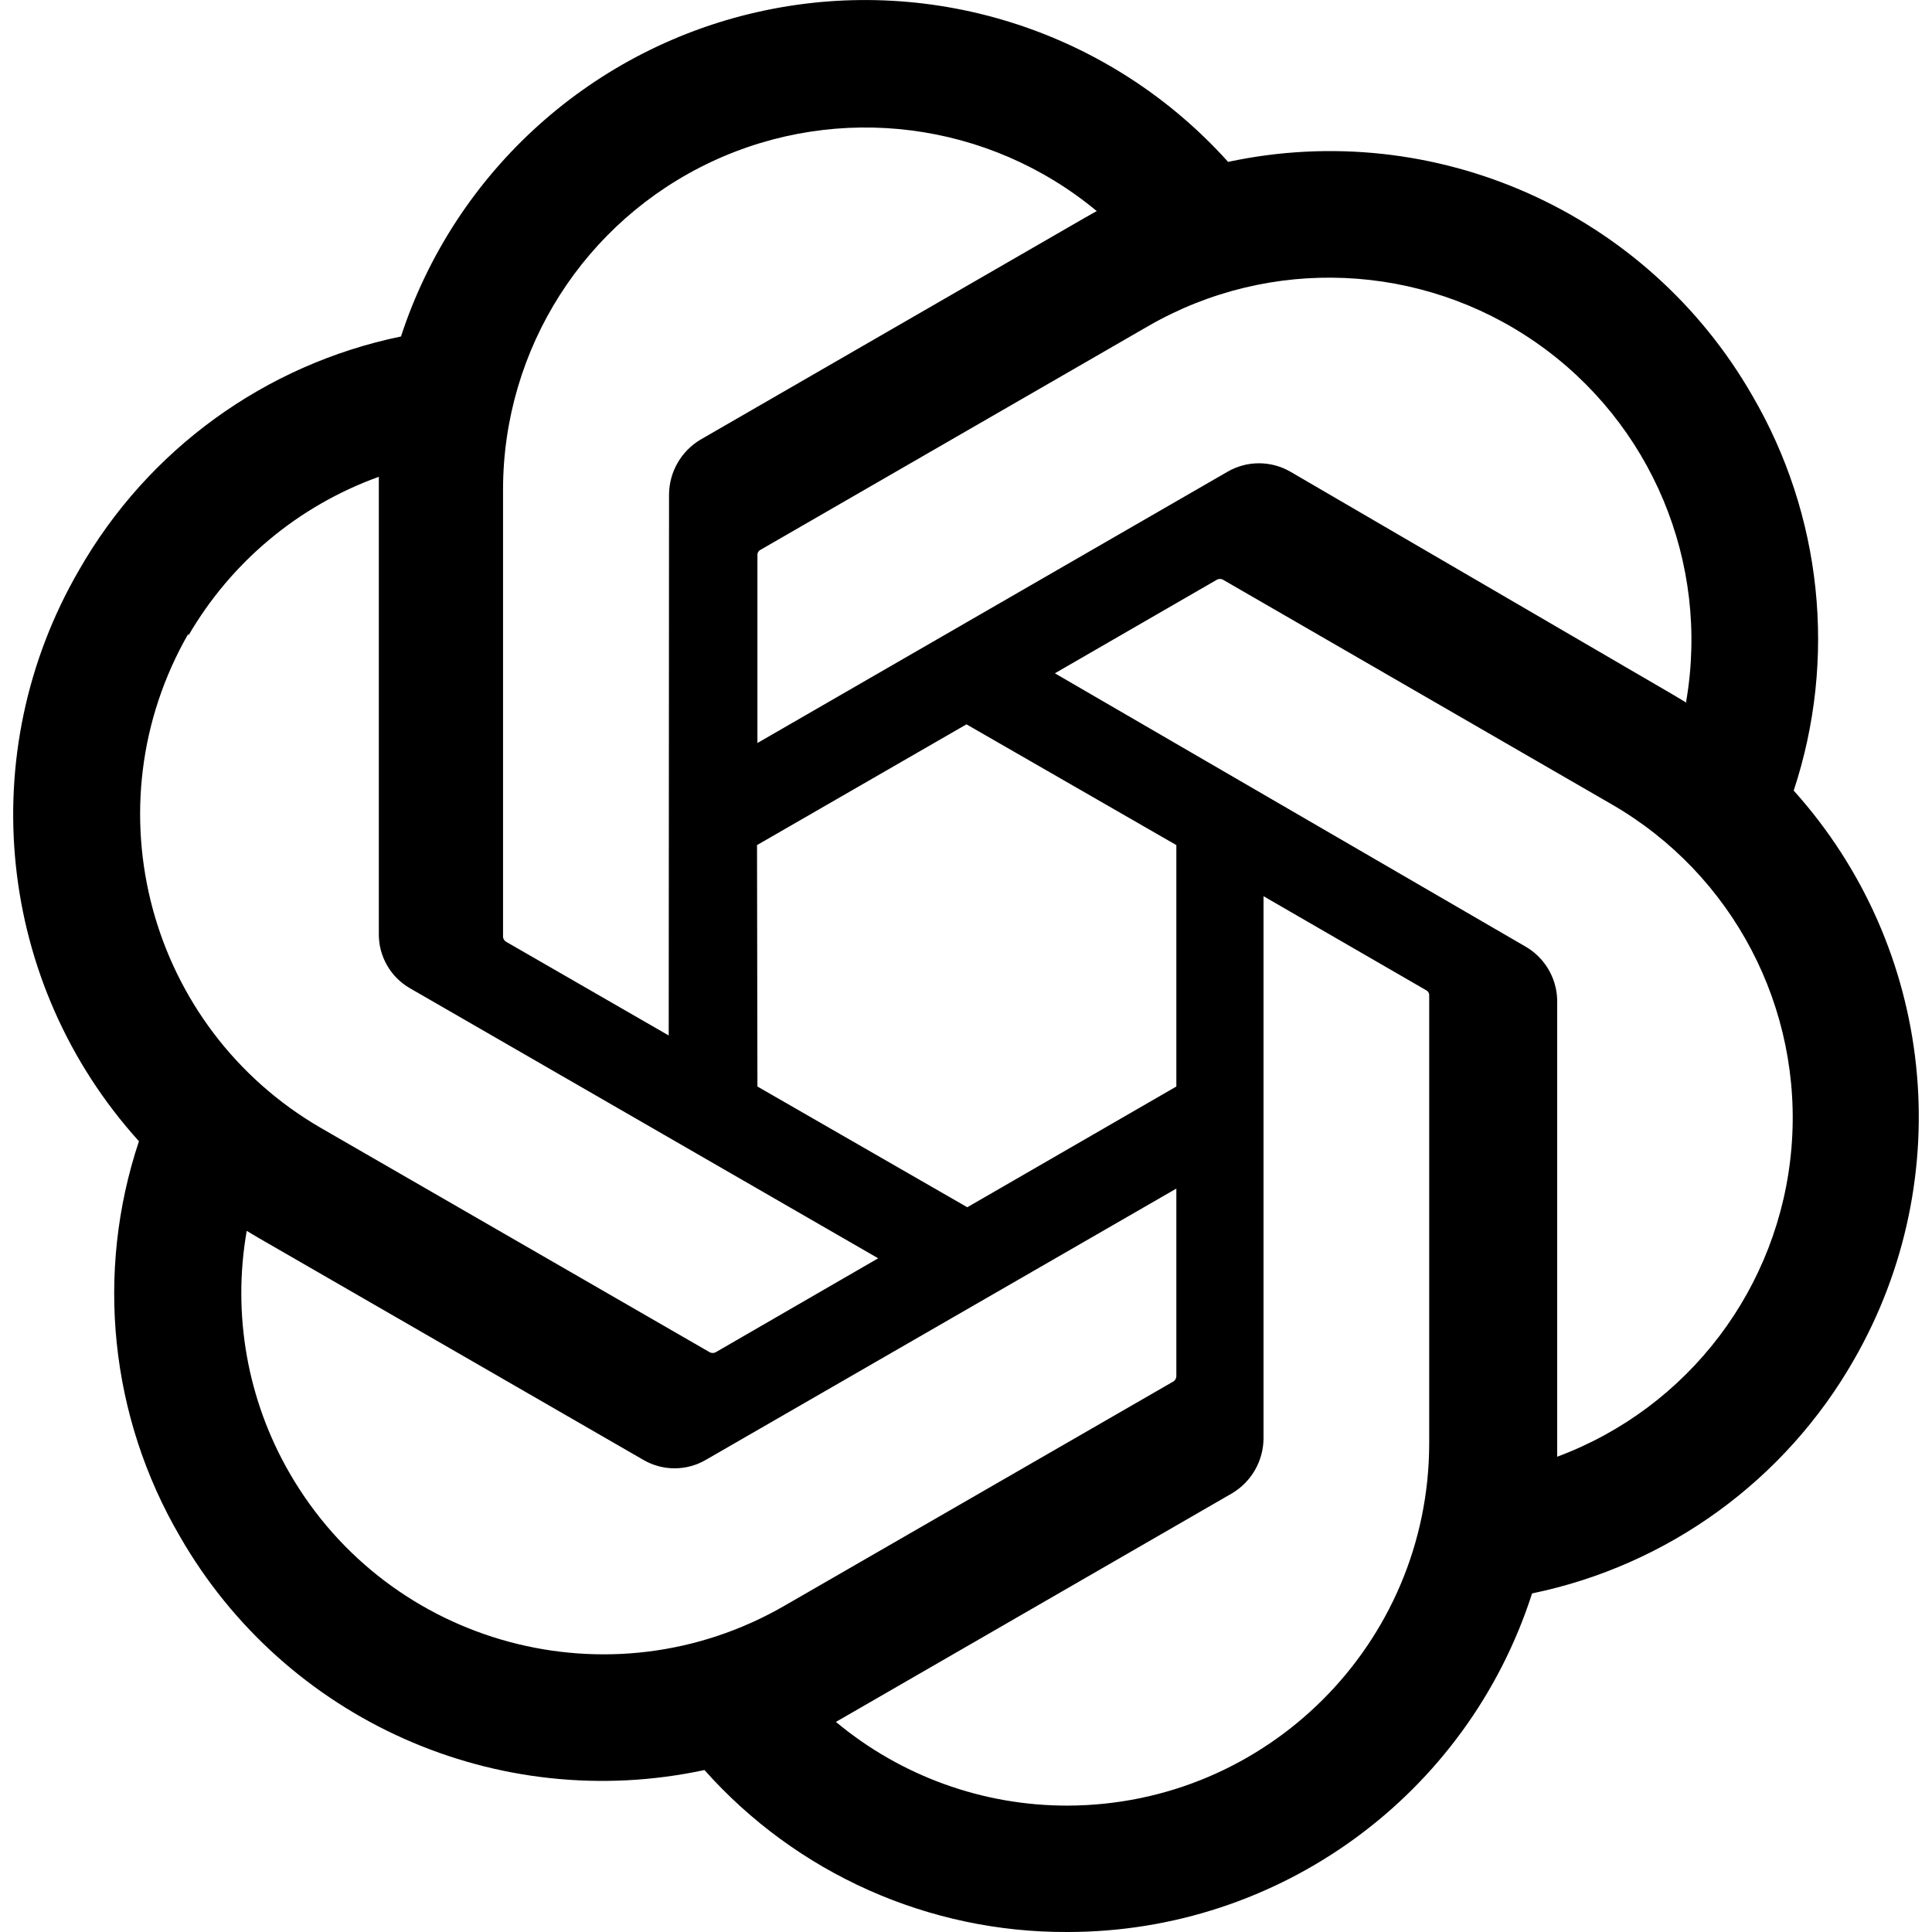
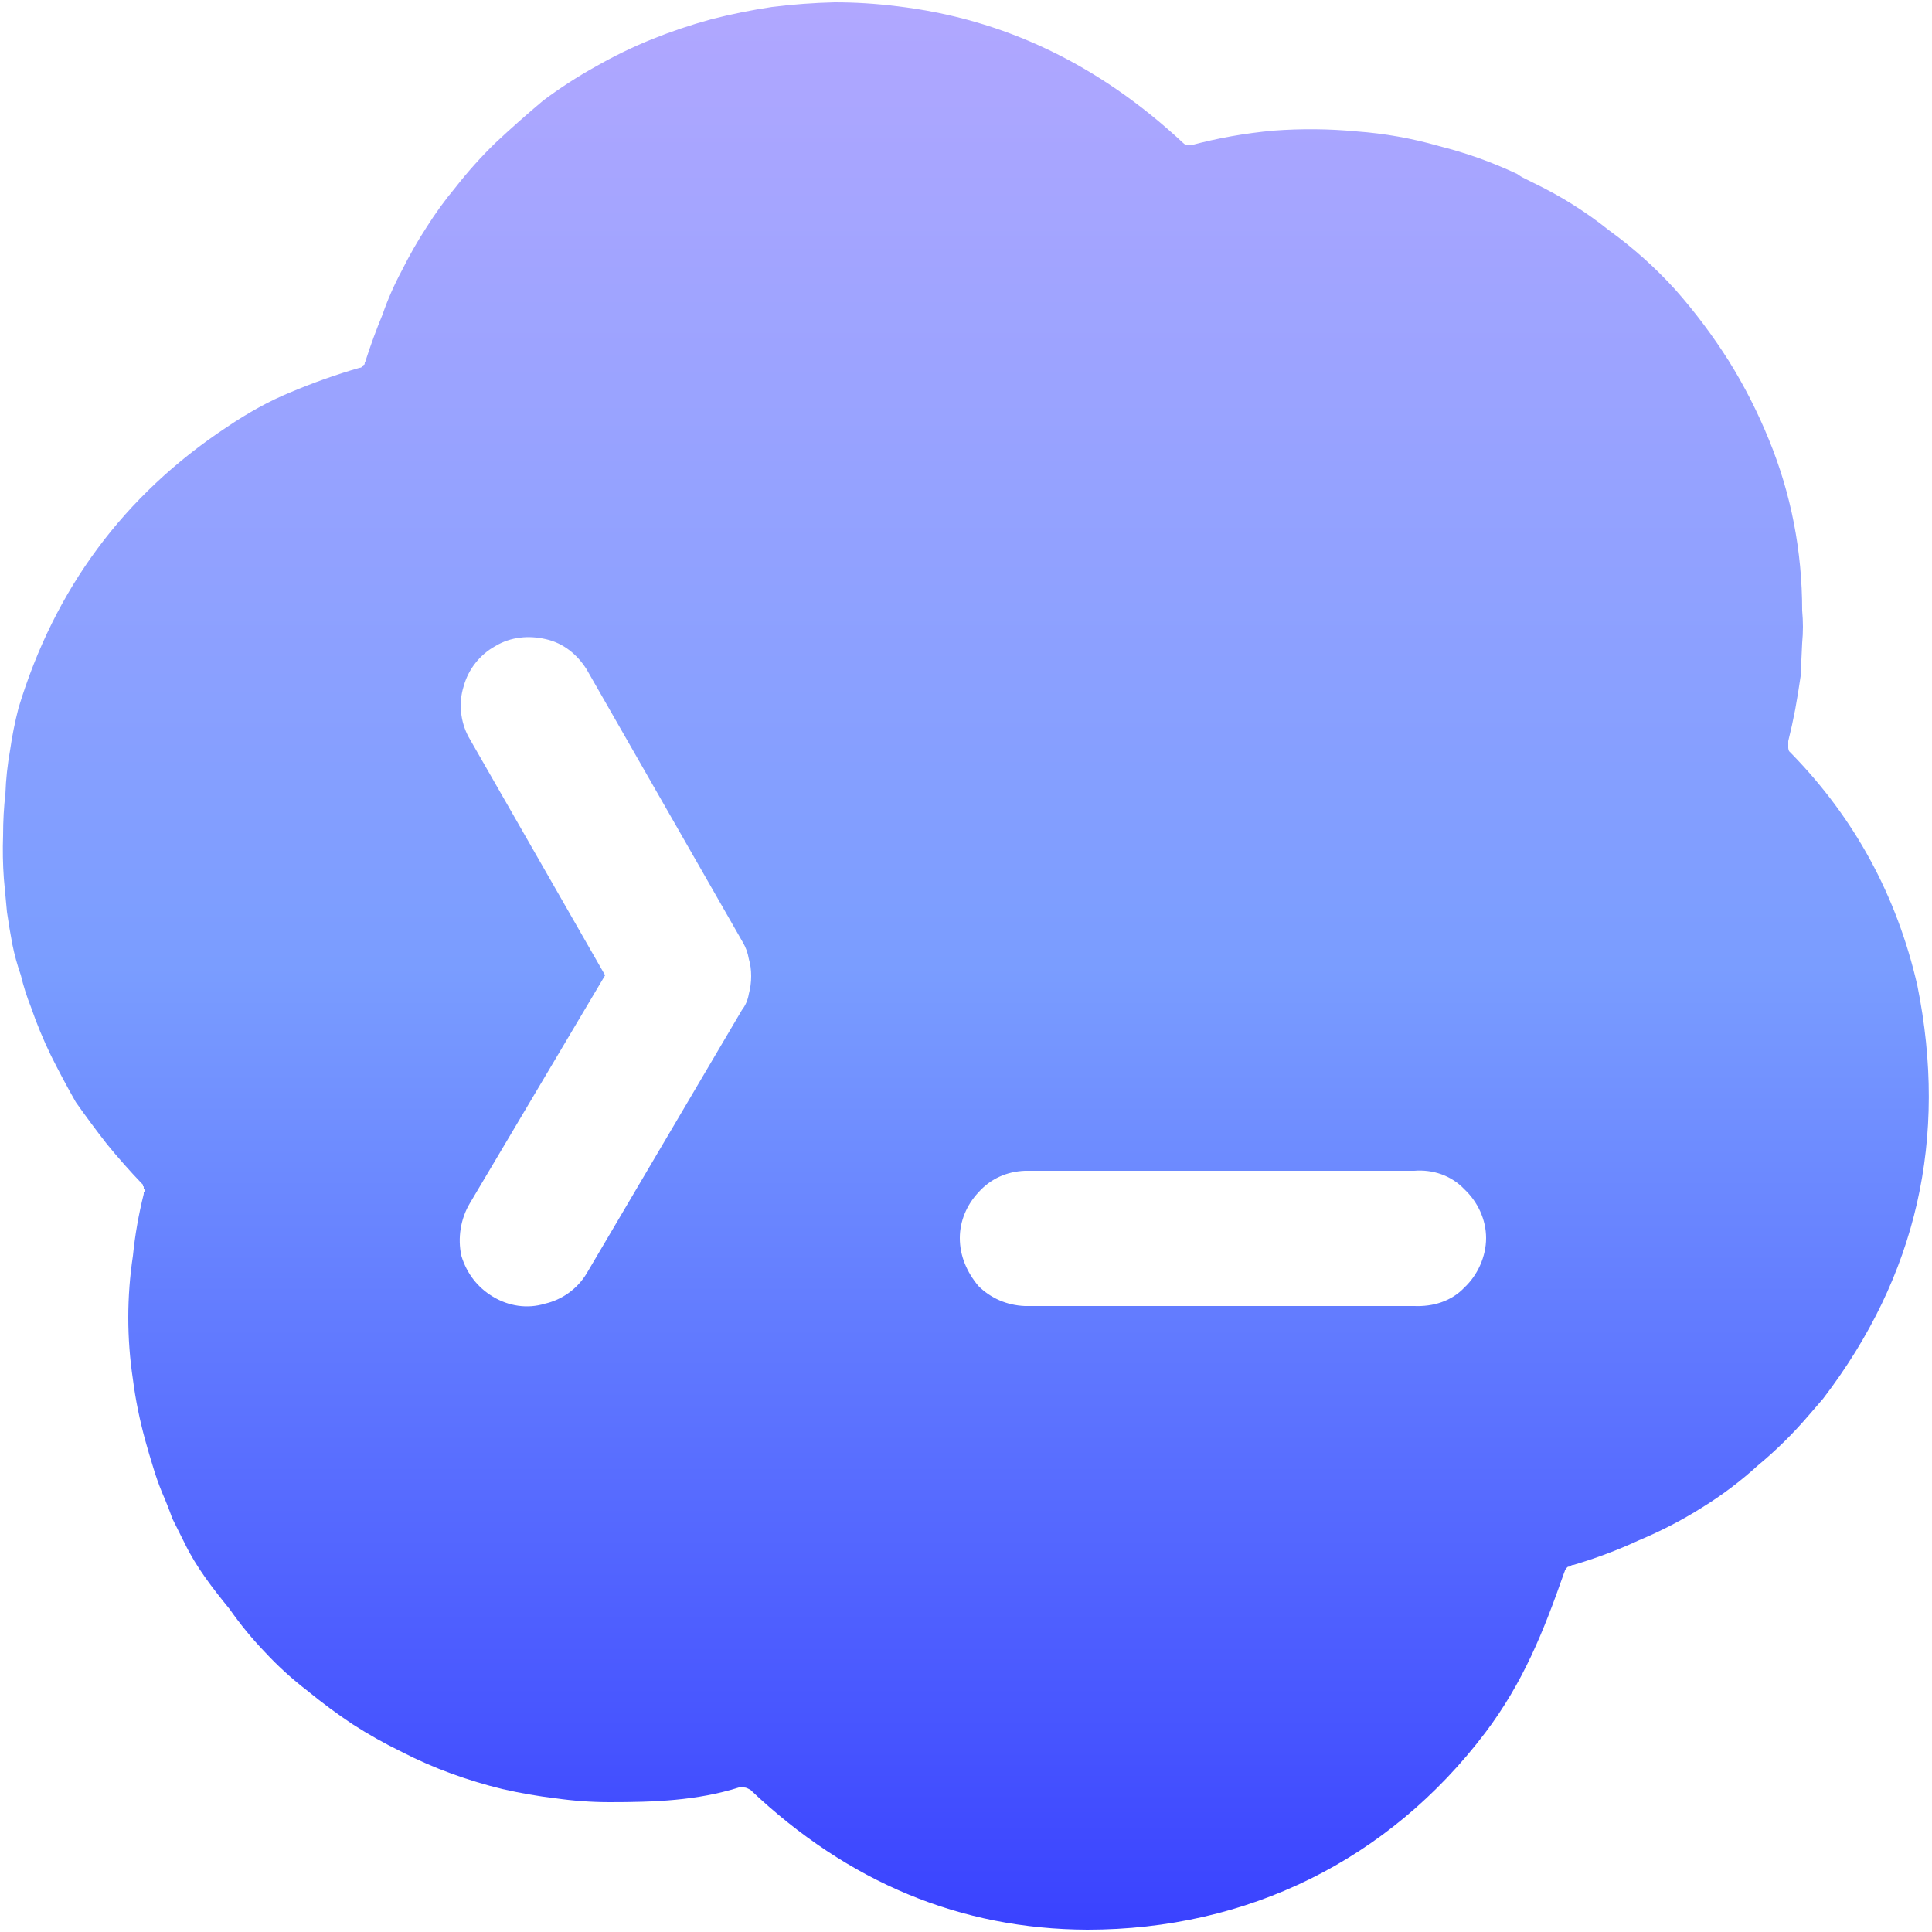
- <svg xmlns="http://www.w3.org/2000/svg" width="800" height="800" viewBox="0 0 24 24">
-   <path d="M22.282 9.821a6 6 0 0 0-.516-4.91 6.05 6.05 0 0 0-6.51-2.9A6.065 6.065 0 0 0 4.981 4.18a6 6 0 0 0-3.998 2.9 6.05 6.05 0 0 0 .743 7.097 5.98 5.98 0 0 0 .51 4.911 6.05 6.05 0 0 0 6.515 2.9A6 6 0 0 0 13.26 24a6.06 6.06 0 0 0 5.772-4.206 6 6 0 0 0 3.997-2.9 6.06 6.06 0 0 0-.747-7.073M13.26 22.43a4.48 4.48 0 0 1-2.876-1.04l.141-.081 4.779-2.758a.8.8 0 0 0 .392-.681v-6.737l2.02 1.168a.07.07 0 0 1 .038.052v5.583a4.504 4.504 0 0 1-4.494 4.494M3.6 18.304a4.47 4.47 0 0 1-.535-3.014l.142.085 4.783 2.759a.77.77 0 0 0 .78 0l5.843-3.369v2.332a.08.08 0 0 1-.033.062L9.74 19.95a4.5 4.5 0 0 1-6.14-1.646M2.34 7.896a4.5 4.5 0 0 1 2.366-1.973V11.6a.77.77 0 0 0 .388.677l5.815 3.354-2.02 1.168a.08.08 0 0 1-.071 0l-4.83-2.786A4.504 4.504 0 0 1 2.34 7.872zm16.597 3.855-5.833-3.387L15.119 7.2a.08.08 0 0 1 .071 0l4.83 2.791a4.494 4.494 0 0 1-.676 8.105v-5.678a.79.79 0 0 0-.407-.667m2.01-3.023-.141-.085-4.774-2.782a.78.78 0 0 0-.785 0L9.409 9.23V6.897a.07.07 0 0 1 .028-.061l4.83-2.787a4.5 4.5 0 0 1 6.68 4.66zm-12.64 4.135-2.02-1.164a.08.08 0 0 1-.038-.057V6.075a4.5 4.5 0 0 1 7.375-3.453l-.142.08L8.704 5.46a.8.8 0 0 0-.393.681zm1.097-2.365 2.602-1.5 2.607 1.5v2.999l-2.597 1.5-2.607-1.5Z" />
+ <svg xmlns="http://www.w3.org/2000/svg" version="1.2" viewBox="0 0 250 250" width="250" height="250">
+   <defs>
+     <linearGradient id="P" gradientUnits="userSpaceOnUse" />
+     <linearGradient id="g1" x2="1" href="#P" gradientTransform="matrix(0,249.335,-249.128,0,125,.332)">
+       <stop stop-color="#b1a7ff" />
+       <stop offset=".5" stop-color="#7a9dff" />
+       <stop offset="1" stop-color="#3941ff" />
+     </linearGradient>
+   </defs>
+   <style>.a{fill:url(#g1)}</style>
+   <path class="a" d="m84.3 5.1q3.7-1.5 7.7-2.6 3.9-1 7.9-1.6 4-0.5 8.1-0.6 4 0 8 0.5 20.7 2.4 37.1 17.7 0.1 0.1 0.4 0.3 0.1 0 0.2 0 0 0 0.2 0 0 0 0.1 0 0 0 0.1 0 5.2-1.4 10.7-1.9 5.4-0.4 10.7 0.1 5.5 0.4 10.7 1.9 5.2 1.3 10.1 3.6l0.6 0.4 1.6 0.8q5.2 2.5 9.7 6.1 4.7 3.4 8.6 7.7 3.8 4.3 6.9 9.2 3 4.8 5.2 10.2 4.3 10.5 4.3 22.1 0.2 2.1 0 4.2-0.1 2.2-0.2 4.3-0.3 2.1-0.7 4.3-0.4 2.1-0.9 4.1 0 0.2 0 0.4 0 0.2 0 0.5 0 0.1 0.1 0.4 0.1 0.1 0.3 0.3 12.3 12.6 16.3 30 6 29.7-12.2 53.5l-1.9 2.2q-3 3.5-6.5 6.4-3.4 3.1-7.3 5.5-3.8 2.4-8.1 4.2-4.1 1.9-8.5 3.2-0.3 0-0.4 0.2-0.3 0-0.4 0.1-0.1 0.1-0.3 0.4 0 0.1-0.1 0.3c-2.7 7.7-5.3 14.2-10.2 20.7-12.5 16.5-30.8 25.5-51.5 25.5q-24.6-0.1-43.6-18.1-0.2-0.1-0.4-0.2-0.2-0.1-0.4-0.1-0.2 0-0.3 0-0.3 0-0.4 0c-5.4 1.7-10.9 1.9-16.7 1.9q-3.5 0-7-0.5-3.4-0.4-6.9-1.2-3.3-0.8-6.6-2-3.3-1.2-6.4-2.8-3.3-1.6-6.4-3.6-3-2-5.8-4.3-3-2.3-5.5-5-2.5-2.6-4.6-5.6c-2.2-2.7-4.3-5.4-5.8-8.5q-0.8-1.6-1.6-3.2-0.6-1.7-1.3-3.3-0.7-1.7-1.2-3.4-0.5-1.6-1-3.4-1.1-4-1.6-7.9-0.6-4-0.6-8 0-4 0.6-8 0.4-4 1.4-8 0 0 0-0.1 0-0.1 0-0.1 0.2-0.2 0.2-0.3 0-0.1-0.2-0.1 0-0.2 0-0.3 0-0.1-0.1-0.1 0-0.2 0-0.2-0.1-0.1-0.1-0.1-2.4-2.5-4.6-5.2-2.1-2.7-4-5.4-1.7-3-3.2-6-1.5-3.1-2.6-6.3-0.8-2-1.3-4.1-0.7-2-1.1-4-0.4-2.1-0.7-4.2-0.2-2.2-0.4-4.3-0.2-2.8-0.1-5.6 0-2.8 0.3-5.4 0.1-2.8 0.6-5.6 0.4-2.8 1.1-5.5 7-23.1 26.9-36.3 4.3-2.9 8.2-4.5 4.5-1.9 9-3.2 0.2 0 0.3-0.1 0.1-0.2 0.3-0.3 0.1 0 0.1-0.3 0.1-0.1 0.1-0.2 1-3.1 2.2-6 1-2.9 2.5-5.7 1.5-3 3.2-5.6 1.7-2.7 3.7-5.1 2.5-3.2 5.3-5.9 3-2.8 6.1-5.4 3.2-2.4 6.8-4.4 3.5-2 7.2-3.5zm48.3 146.4c-2.3 0.1-4.4 1-6 2.8-1.5 1.6-2.4 3.7-2.4 5.9 0 2.3 0.9 4.4 2.4 6.2 1.6 1.6 3.7 2.5 6 2.6h50.4c2.4 0.1 4.8-0.6 6.5-2.4 1.7-1.6 2.8-4 2.8-6.4 0-2.4-1.1-4.7-2.8-6.3-1.7-1.8-4.1-2.6-6.5-2.4zm-56.7-64.9c-1.2-1.9-3-3.4-5.3-3.9-2.2-0.5-4.5-0.3-6.5 0.9-2 1.1-3.5 3-4.1 5.2-0.7 2.2-0.4 4.6 0.6 6.5l17.7 30.9-17.5 29.5c-1.2 2-1.6 4.5-1.1 6.8 0.7 2.3 2.1 4.1 4.1 5.3 2 1.2 4.4 1.6 6.7 0.9 2.2-0.5 4.2-1.9 5.4-3.9l20.1-34.1q0.7-0.9 0.9-2.1 0.3-1.1 0.3-2.3 0-1.2-0.3-2.2-0.2-1.2-0.8-2.2z" />
</svg>
